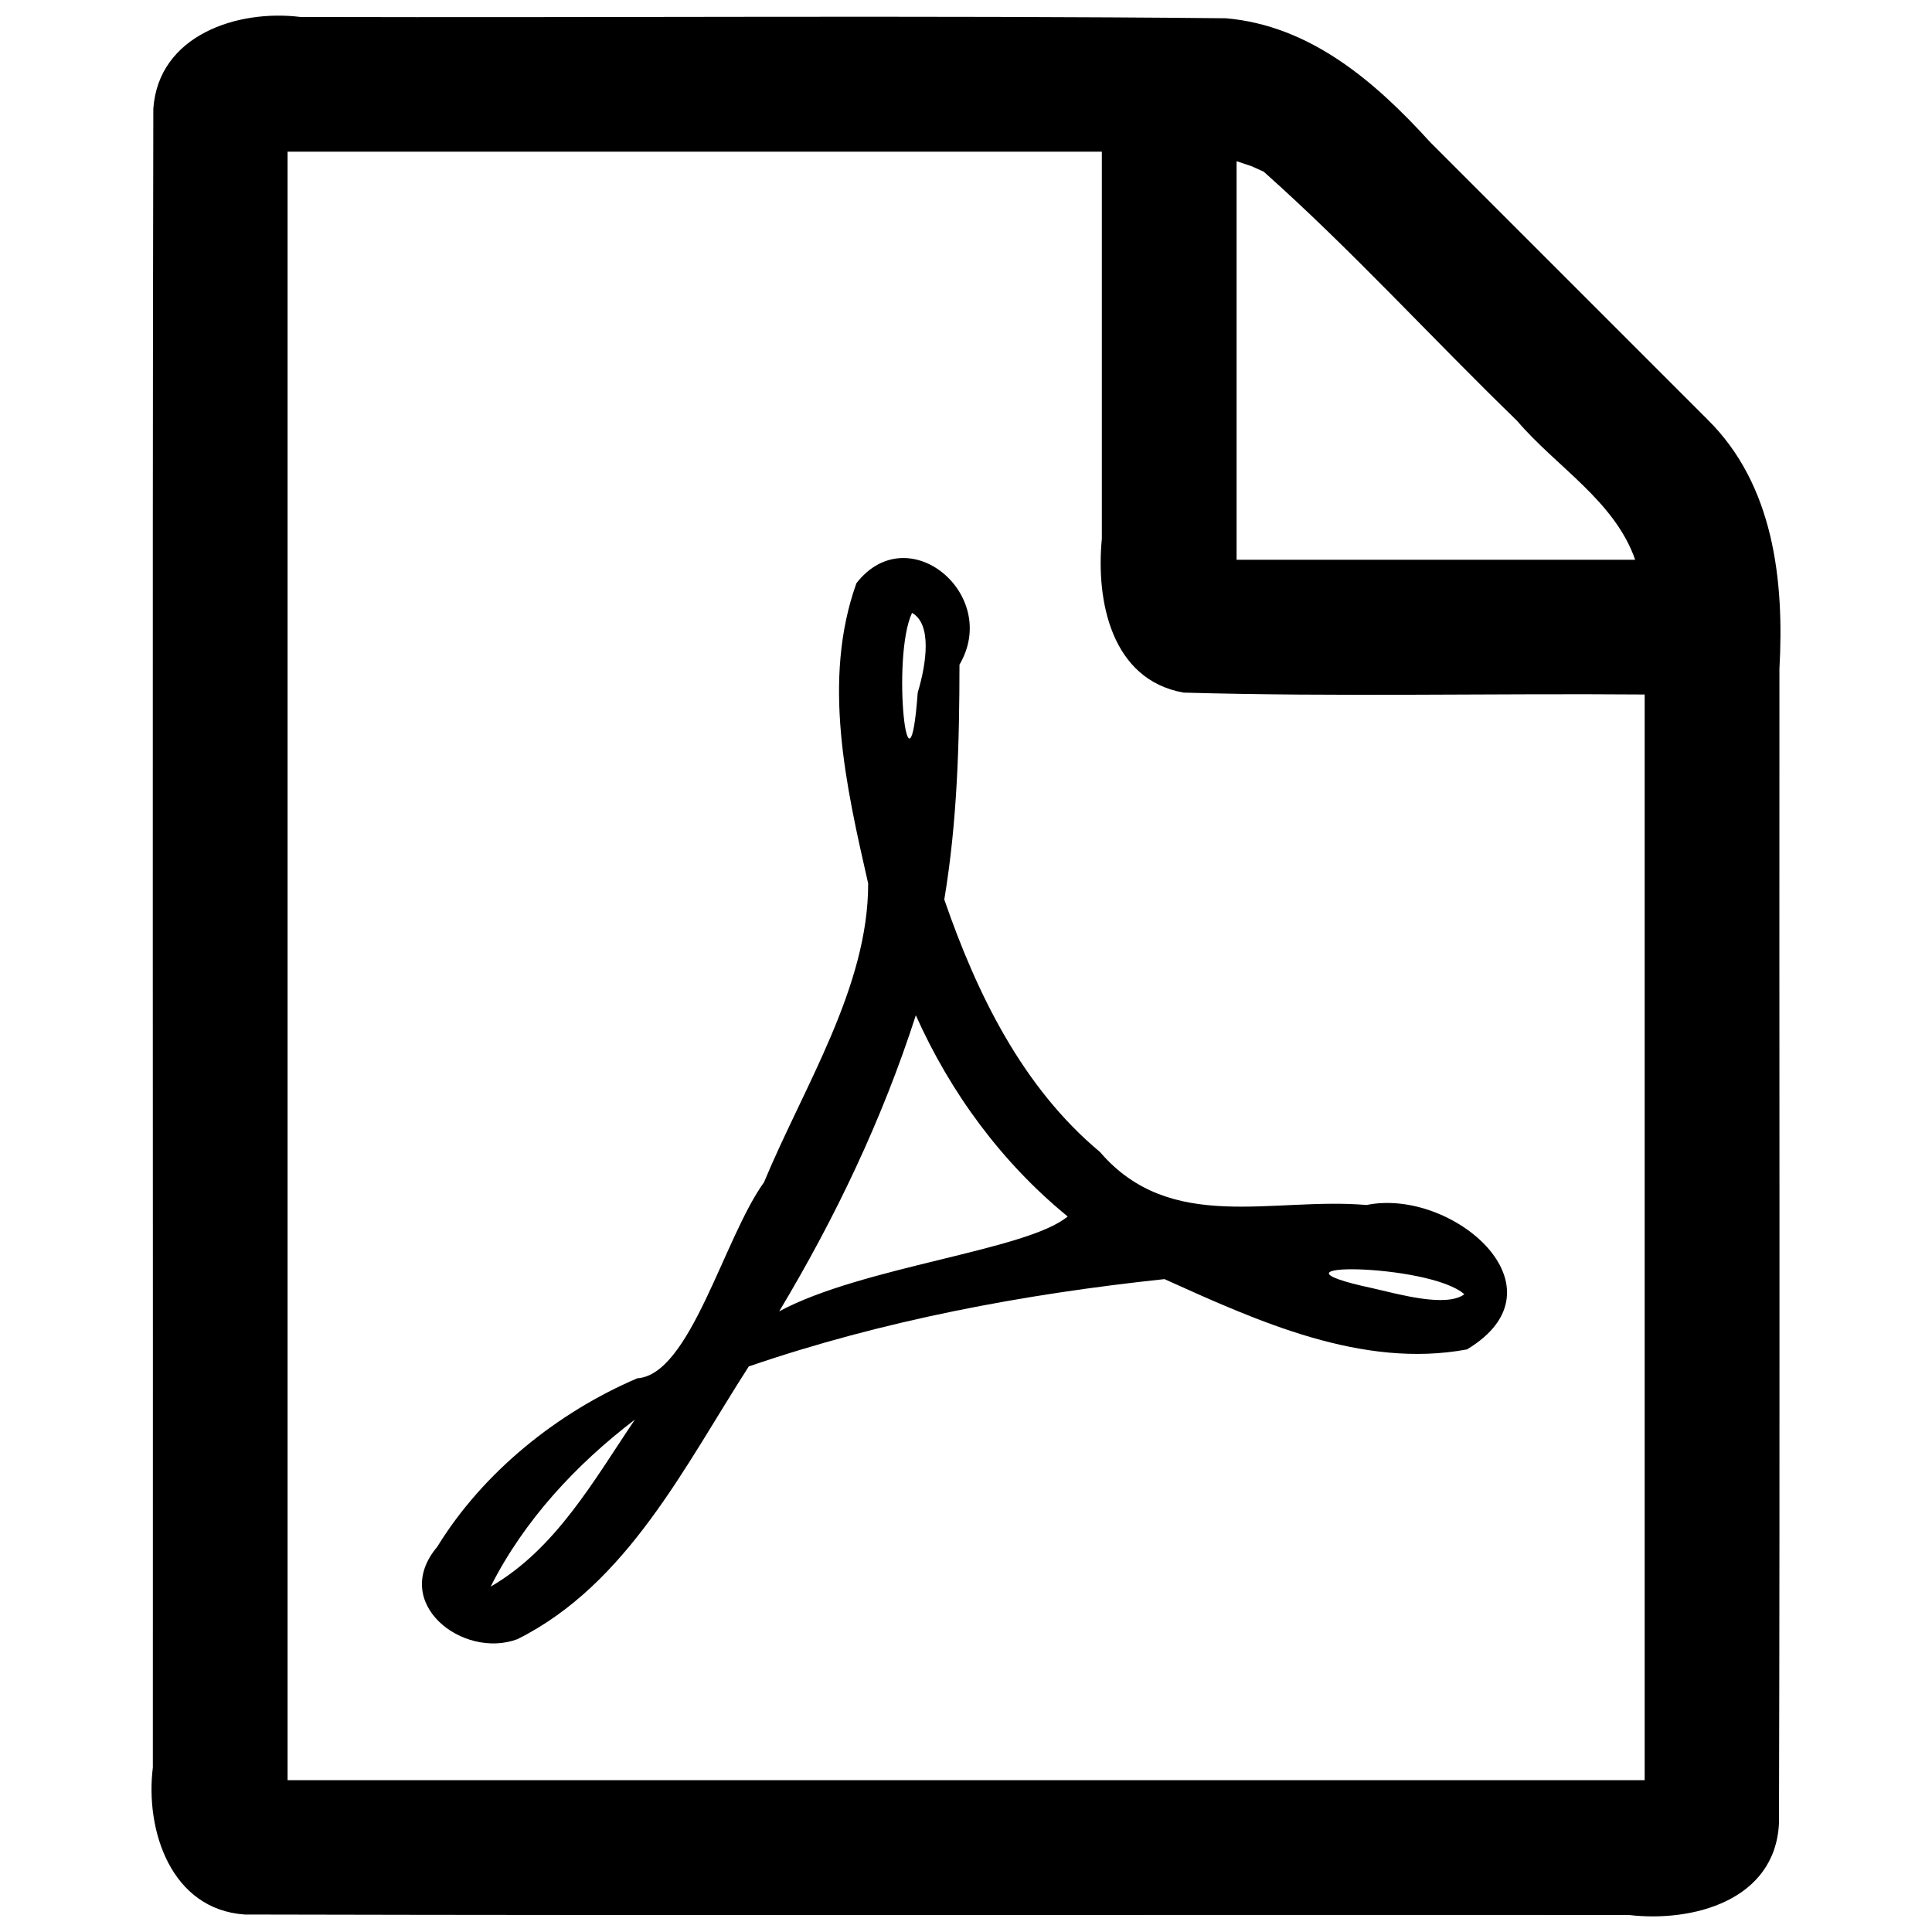
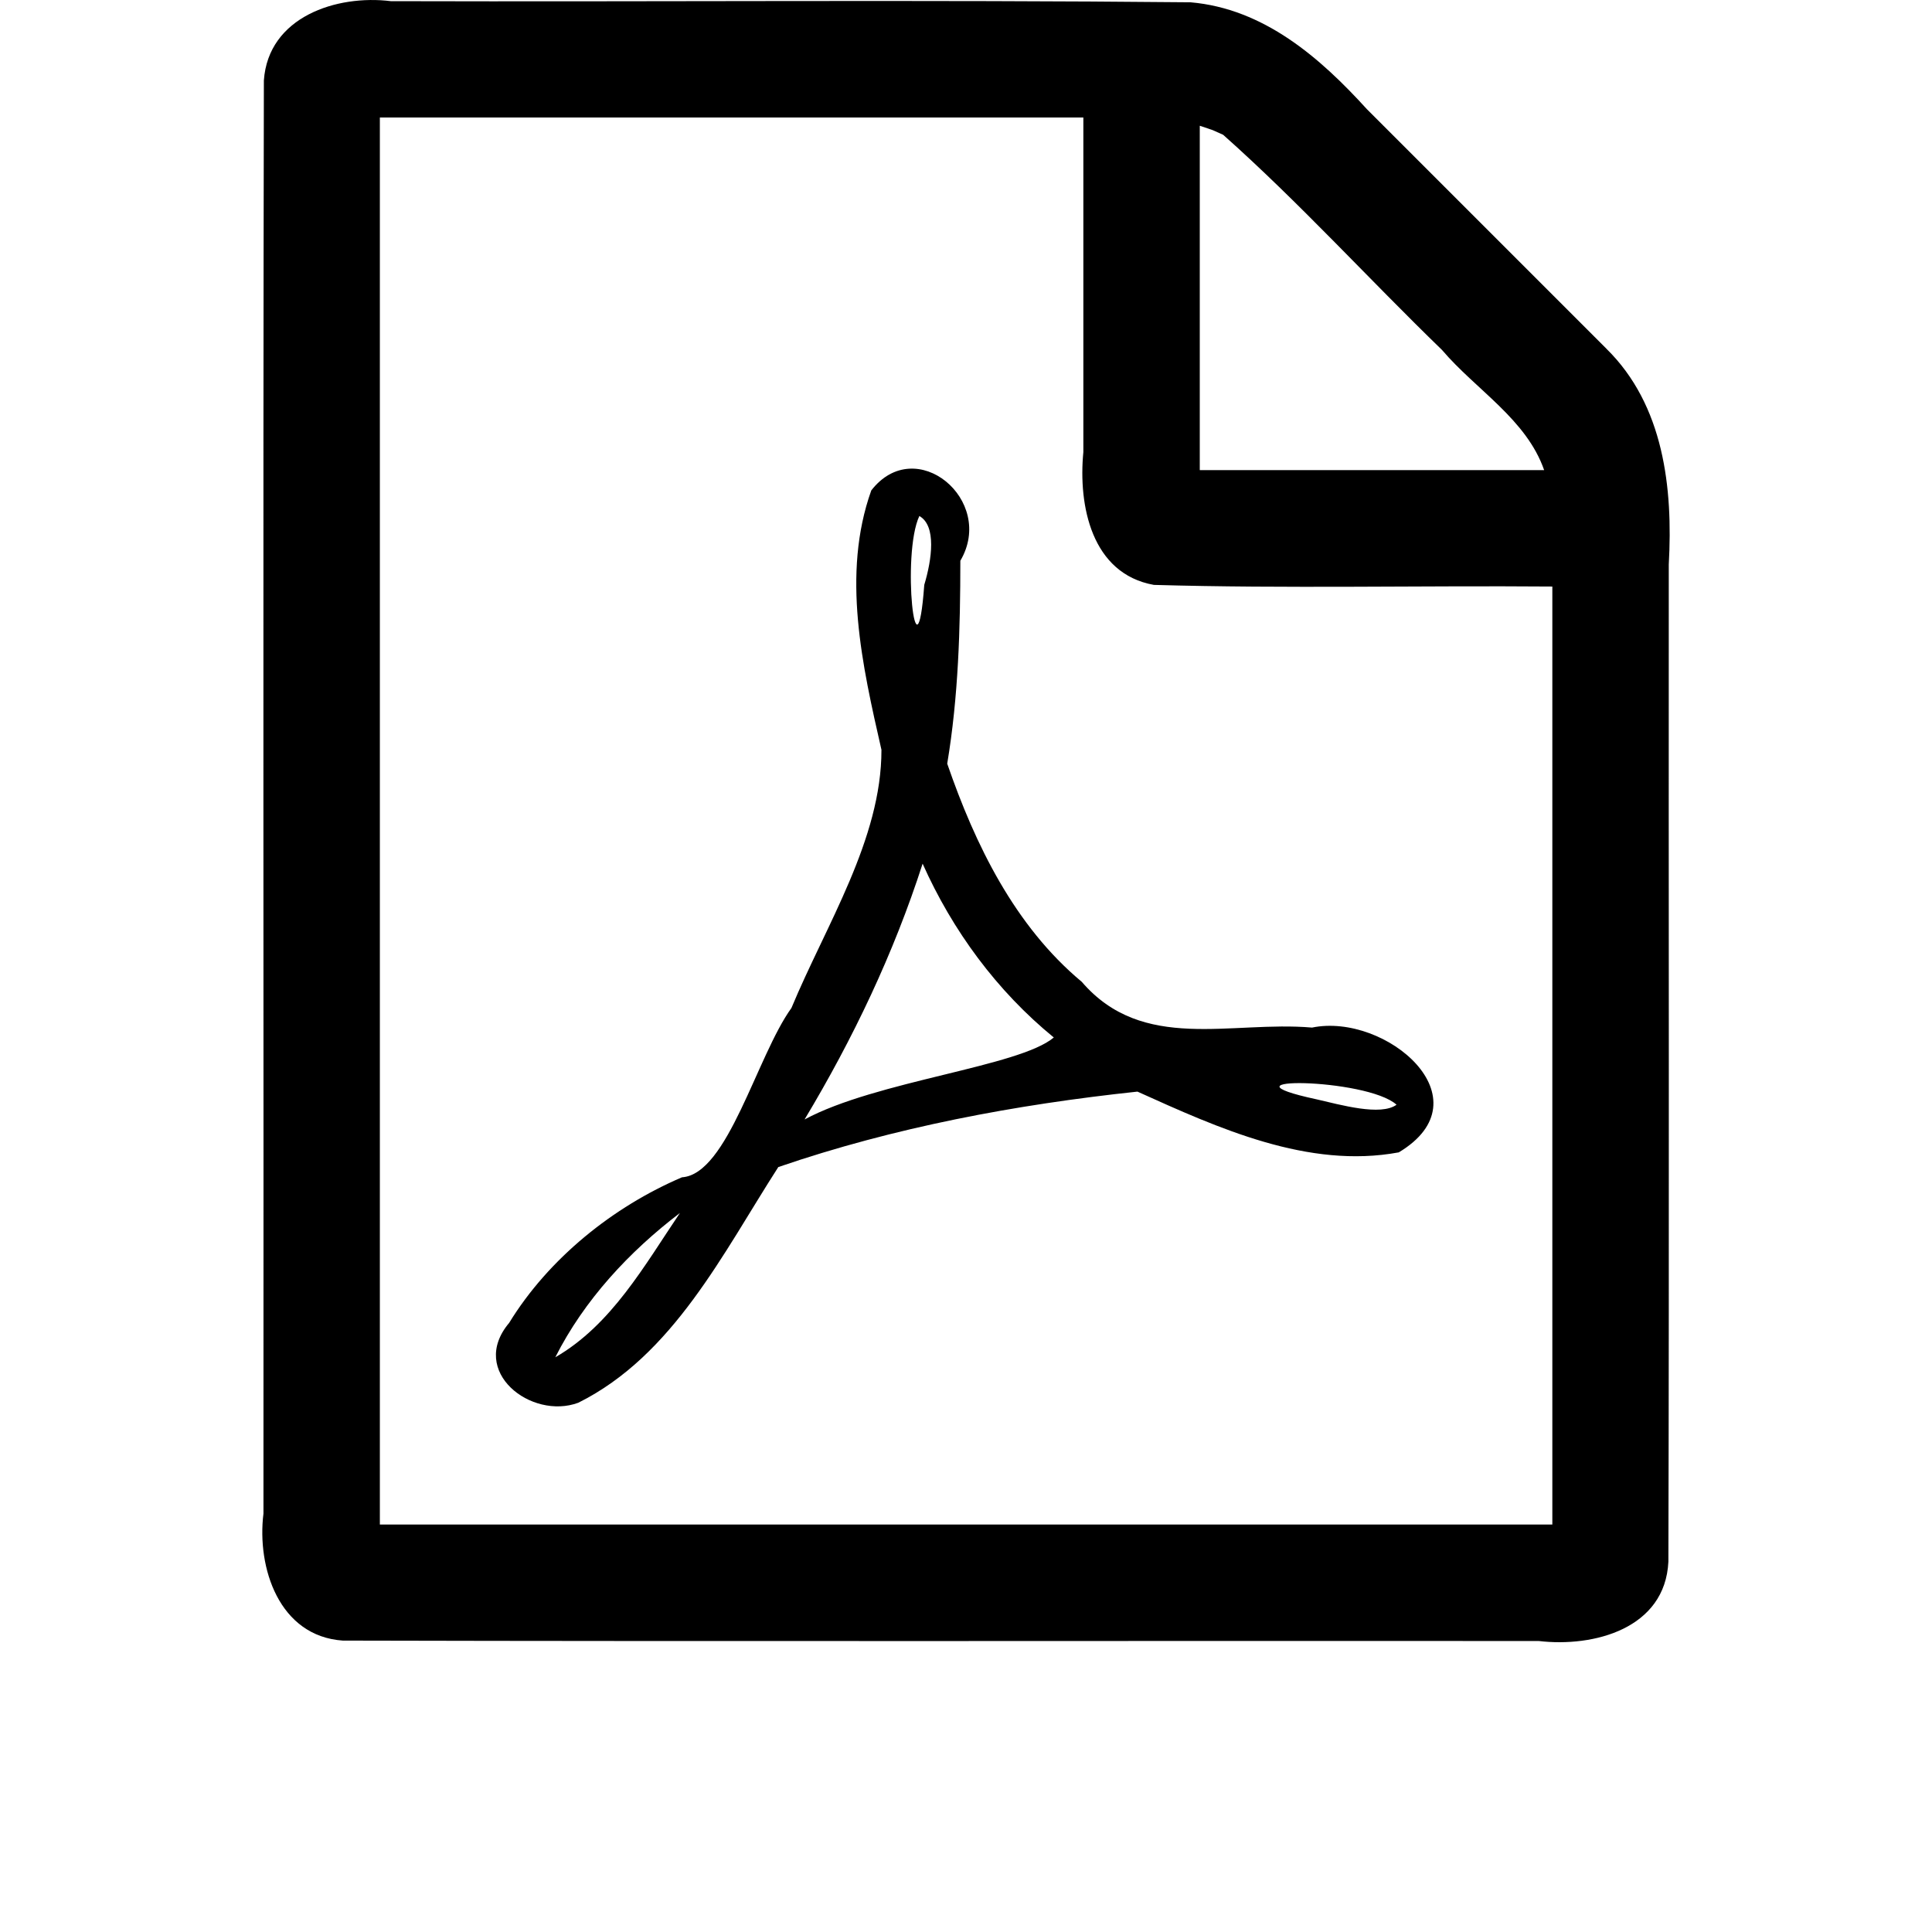
- <svg xmlns="http://www.w3.org/2000/svg" width="211.67mm" height="211.67mm" version="1.1" viewBox="0 0 211.67 211.67">
-   <g transform="translate(13.712 -75.83)">
-     <path d="m173.34 121.77c7.288 7.161 8.441 17.672 7.902 27.347-0.032 42.152 0.065 84.306-0.049 126.46-0.405 8.488-9.45 10.882-16.45 10.059-50.551-0.035-101.1 0.069-151.65-0.052-8.071-0.559-10.914-9.217-10.059-16.107 0.035-60.576-0.069-121.16 0.052-181.73 0.559-8.071 9.217-10.914 16.107-10.059 33.797 0.094 67.608-0.189 101.4 0.143 9.283 0.801 16.407 6.995 22.38 13.569 10.124 10.124 20.249 20.249 30.373 30.373zm-51.571-28.281v43.669h43.669c-2.252-6.461-8.639-10.171-12.953-15.24-9.313-9.019-18.094-18.693-27.753-27.285l-1.339-0.598zm44.709 177.38v-118.95c-16.84-0.136-33.711 0.274-50.531-0.208-7.911-1.42-9.599-10.064-8.942-16.838v-42.427h-89.21v178.42h148.68zm-59.681-68.831c7.753 9.028 18.898 4.919 29.209 5.812 9.364-1.929 22.278 9.062 10.999 15.824-11.489 2.13-22.884-3.077-33.138-7.704-15.444 1.643-30.825 4.521-45.541 9.566-7 10.87-13.294 23.872-25.36 29.886-5.96 2.219-13.969-3.958-8.776-10.121 5.029-8.197 13.21-14.747 21.919-18.465 5.811-0.377 9.473-15.36 13.881-21.471 4.36-10.488 11.434-21.399 11.414-32.742-2.427-10.657-5.086-22.258-1.29-32.891 5.637-7.269 15.82 1.24 11.294 8.919-0.003 8.596-0.245 17.236-1.664 25.73 3.549 10.285 8.55 20.563 17.052 27.657zm-66.751 47.62c7.137-4.122 11.319-11.664 15.804-18.299-6.434 4.904-12.143 11.038-15.804 18.299zm46.164-106.68c-2.296 4.878-0.365 22.214 0.624 8.734 0.97-3.228 1.567-7.509-0.624-8.734zm-14.556 76.525c9.113-4.915 27.183-6.674 31.608-10.397-7.213-5.889-12.847-13.553-16.636-22.042-3.657 11.363-8.83 22.218-14.972 32.44zm75.069-1.871c-3.809-3.437-23.801-3.617-10.108-0.676 2.99 0.683 8.097 2.145 10.108 0.676z" stroke-width=".265" />
-   </g>
+ <svg xmlns="http://www.w3.org/2000/svg" width="800" height="800" version="1.1" viewBox="0 0 800 800">
+   <path d="m665.2 144.42c23.797 23.382 27.565 57.706 25.803 89.298-0.106 137.64 0.212 275.29-0.159 412.94-1.323 27.717-30.856 35.534-53.715 32.846-165.07-0.113-330.13 0.226-495.19-0.17-26.355-1.824-35.638-30.098-32.846-52.595 0.113-197.8-0.226-395.63 0.17-593.41 1.824-26.355 30.098-35.638 52.595-32.846 110.36 0.308 220.76-0.618 331.11 0.467 30.313 2.615 53.575 22.842 73.079 44.308 33.059 33.059 66.12 66.12 99.179 99.179zm-168.4-92.348v142.6h142.6c-7.355-21.096-28.208-33.212-42.296-49.764-30.41-29.45-59.083-61.039-90.624-89.095l-4.371-1.952zm145.99 579.21v-388.41c-54.989-0.445-110.08 0.895-165-0.679-25.833-4.636-31.345-32.863-29.198-54.982v-138.54h-291.3v582.61h485.49zm-194.88-224.76c25.315 29.481 61.709 16.064 95.378 18.978 30.577-6.3 72.746 29.592 35.916 51.671-37.516 6.954-74.725-10.047-108.21-25.156-50.43 5.366-100.65 14.763-148.71 31.235-22.857 35.494-43.41 77.951-82.81 97.589-19.463 7.245-45.614-12.923-28.657-33.049 16.422-26.767 43.135-48.154 71.574-60.295 18.976-1.232 30.933-50.156 45.327-70.111 14.237-34.247 37.336-69.876 37.271-106.91-7.926-34.799-16.609-72.68-4.212-107.4 18.408-23.737 51.658 4.047 36.879 29.125-8e-3 28.068-0.801 56.282-5.432 84.018 11.587 33.584 27.917 67.146 55.681 90.31zm-217.97 155.5c23.306-13.46 36.961-38.087 51.606-59.753-21.01 16.014-39.651 36.043-51.606 59.753zm150.74-348.35c-7.497 15.93-1.19 72.537 2.037 28.519 3.168-10.539 5.115-24.519-2.037-28.519zm-47.531 249.88c29.756-16.049 88.762-21.792 103.21-33.95-23.555-19.23-41.95-44.255-54.323-71.975-11.941 37.104-28.832 72.55-48.889 105.93zm245.13-6.111c-12.438-11.223-77.719-11.81-33.006-2.207 9.763 2.23 26.44 7.004 33.006 2.207z" stroke-width=".864" />
</svg>
